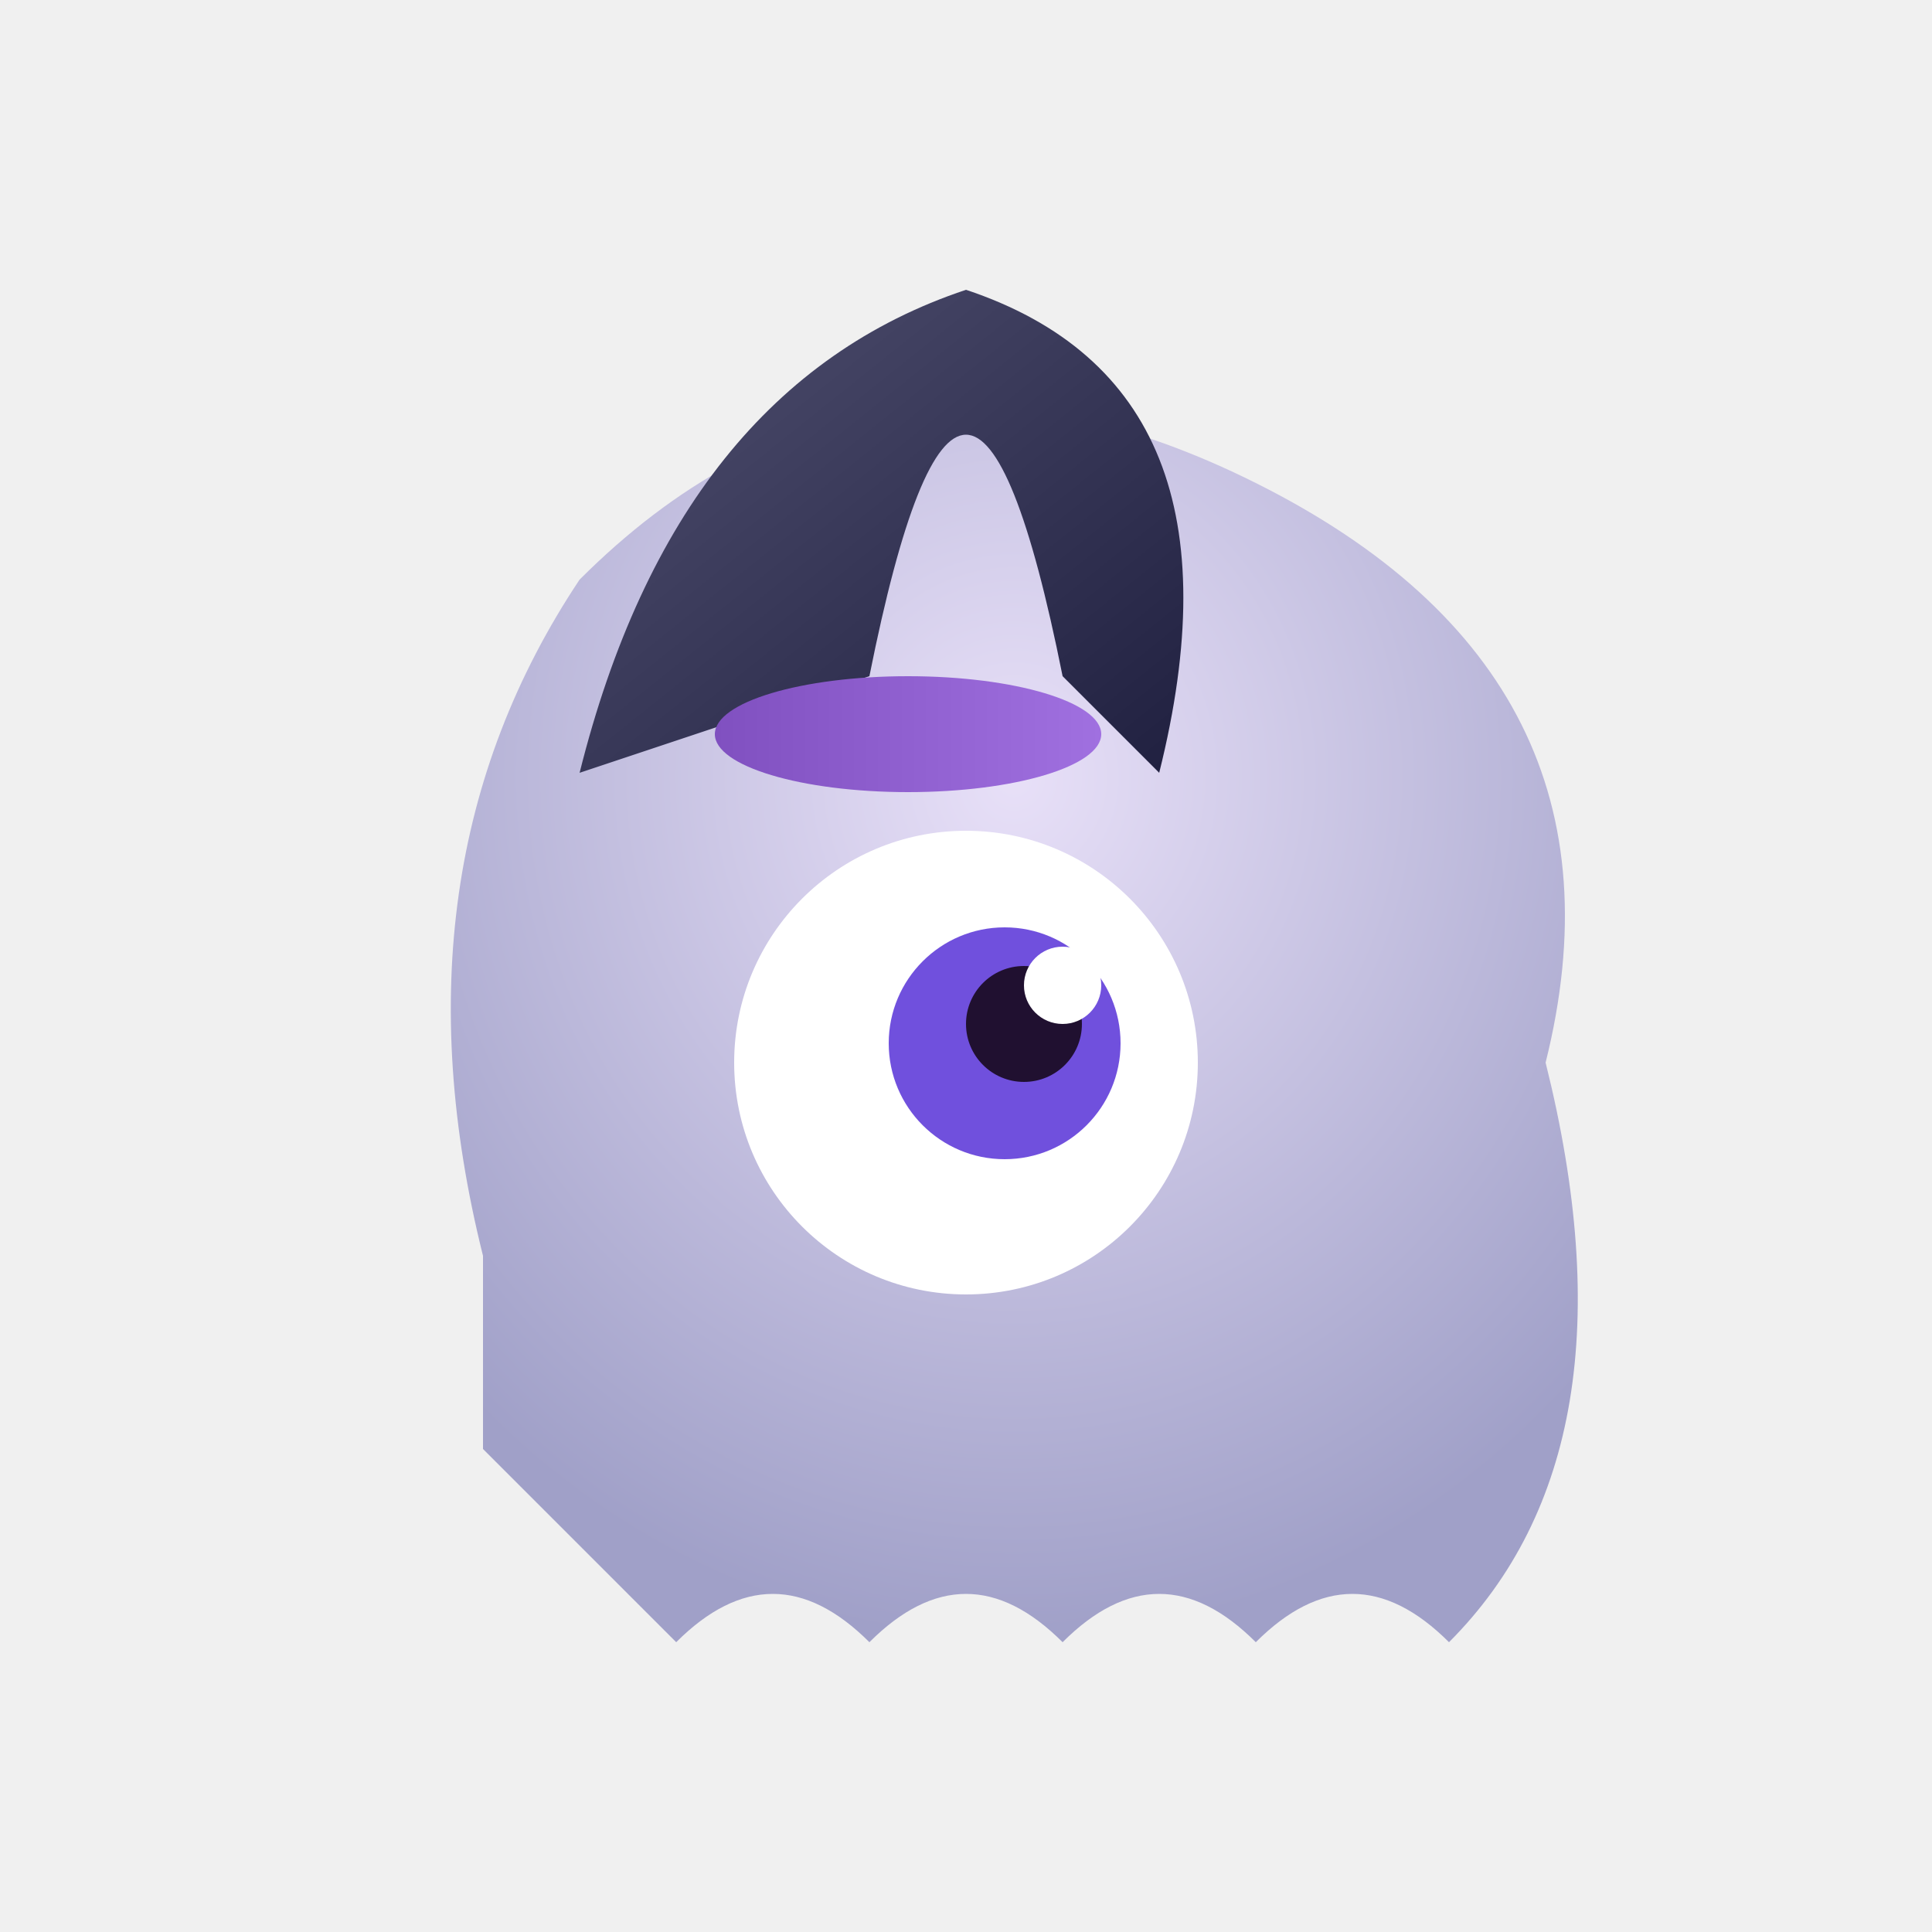
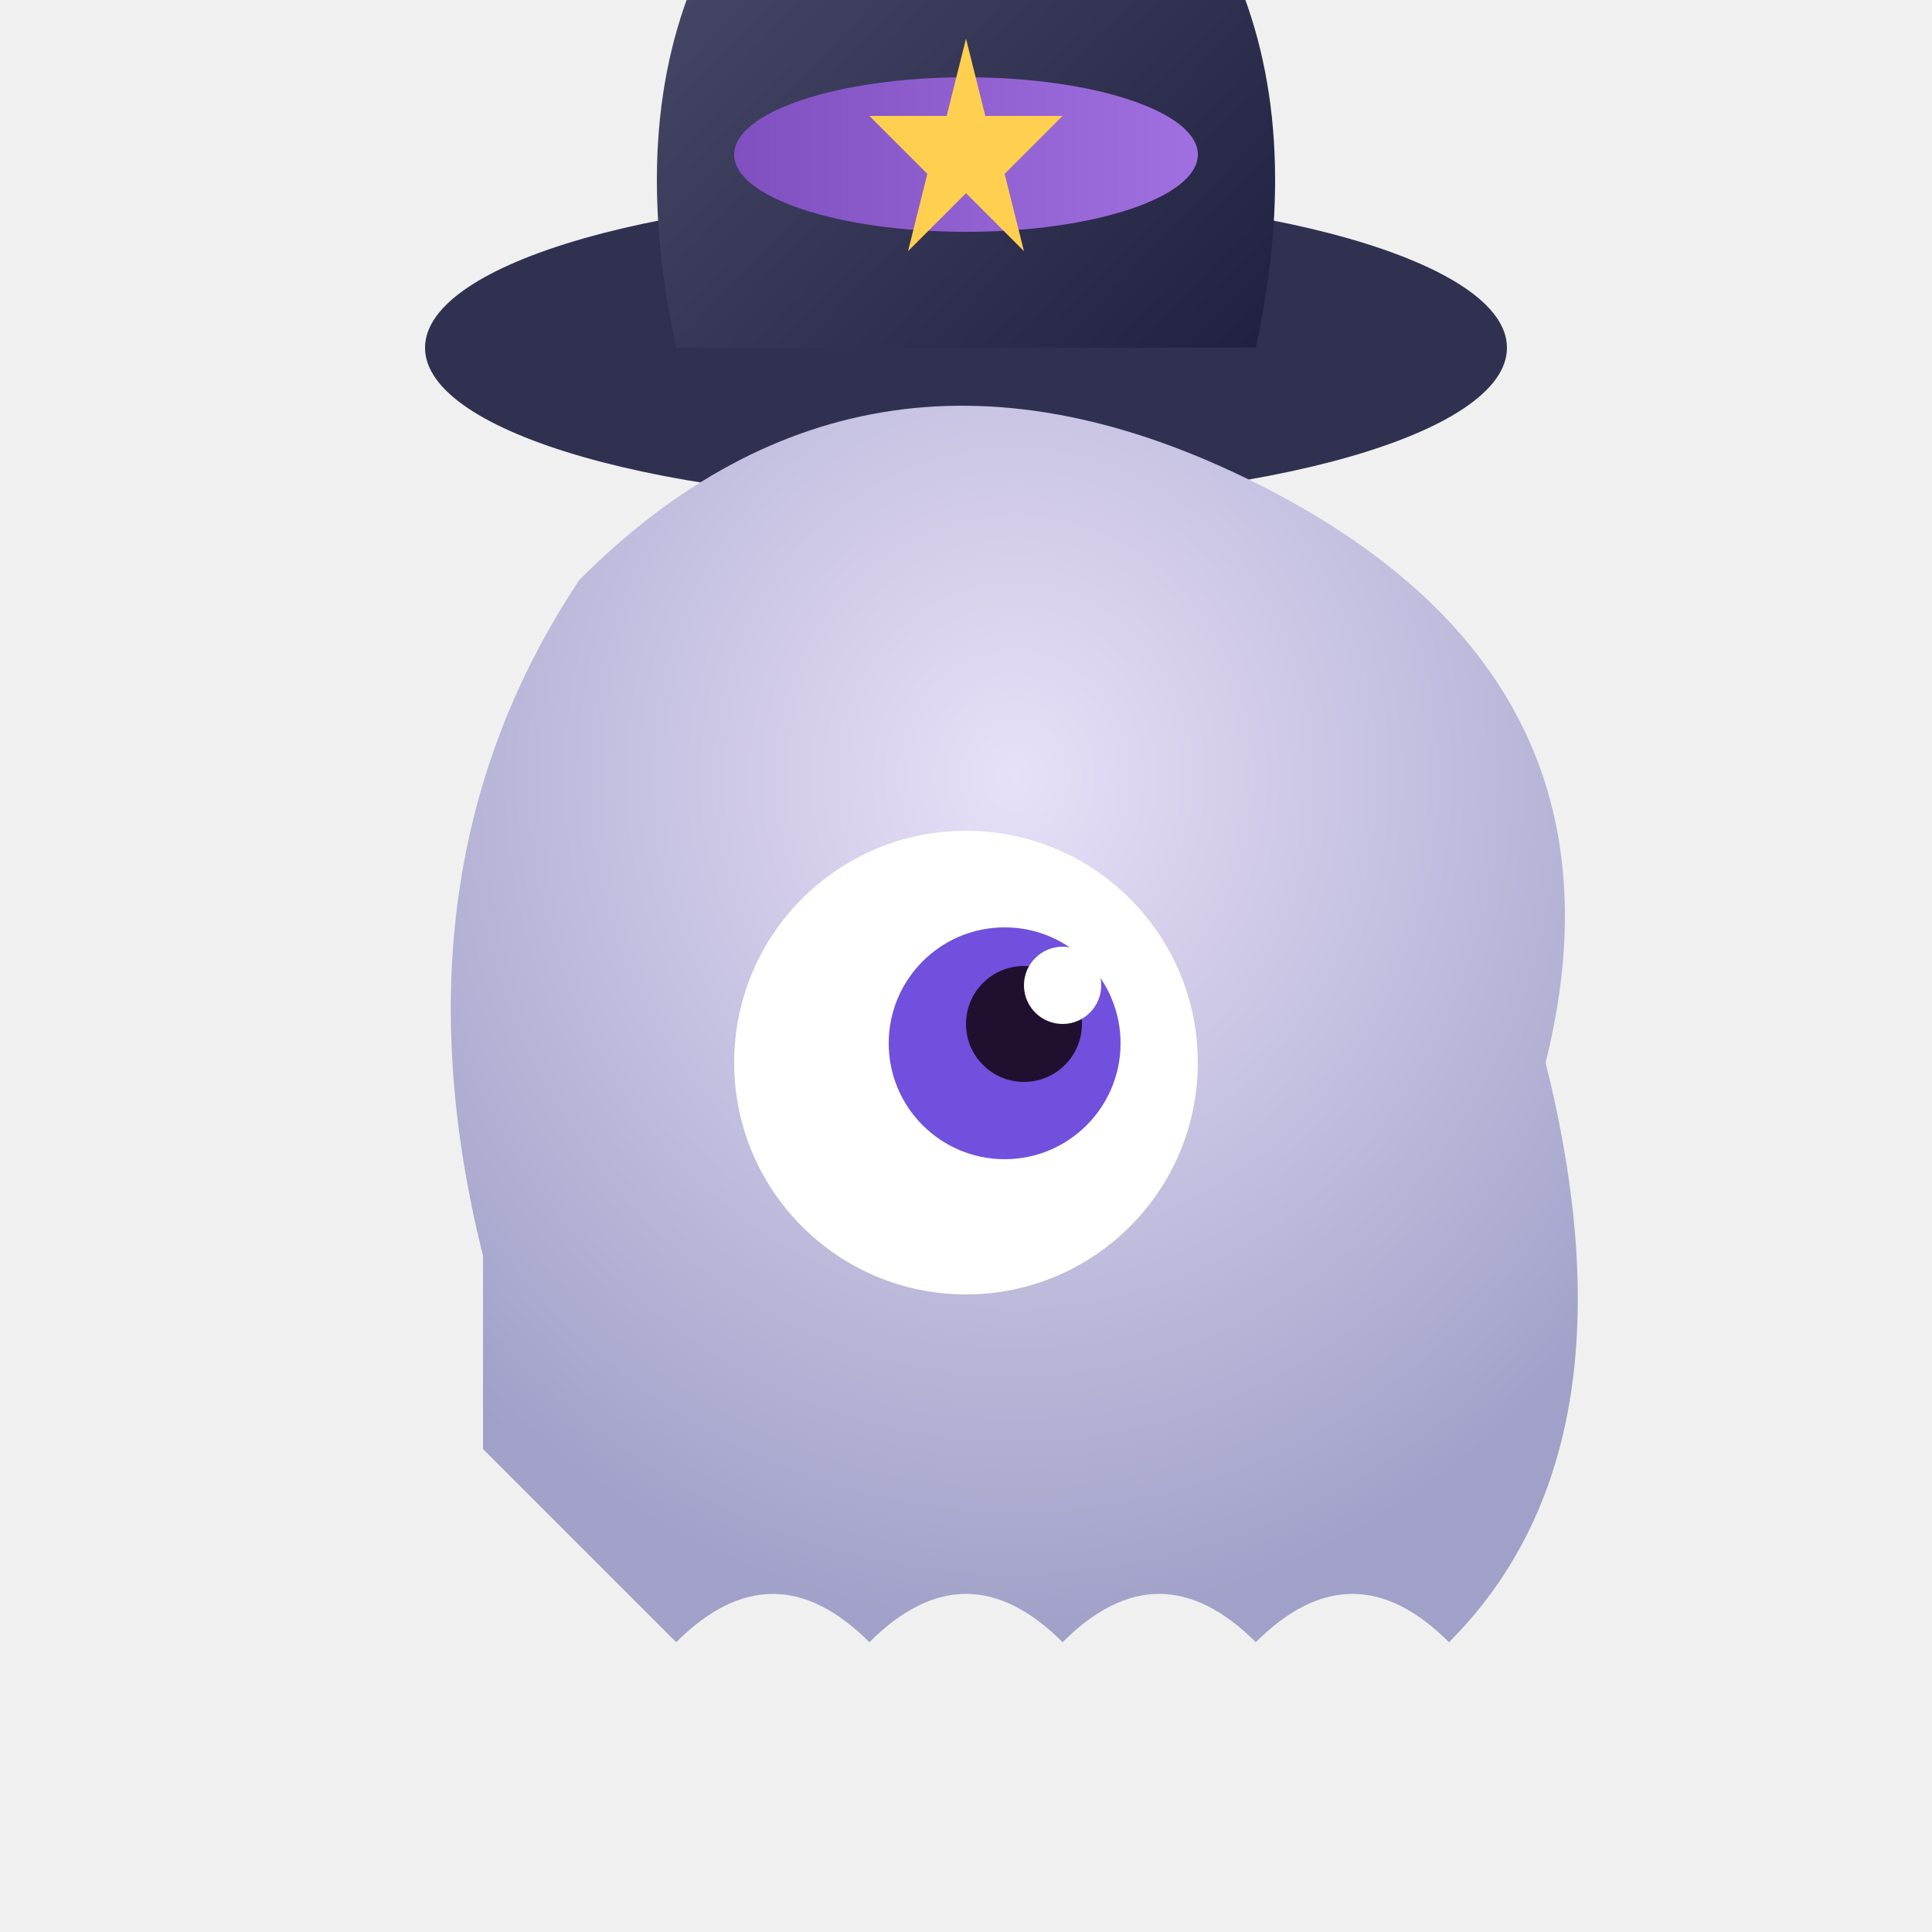
<svg xmlns="http://www.w3.org/2000/svg" viewBox="0 0 100 100" width="100" height="100">
  <defs>
    <radialGradient id="ghostGrad" cx="50%" cy="30%" r="70%">
      <stop offset="0%" style="stop-color:#e8e0f8" />
      <stop offset="100%" style="stop-color:#a0a0c8" />
    </radialGradient>
    <linearGradient id="hatGrad" x1="0%" y1="0%" x2="100%" y2="100%">
      <stop offset="0%" style="stop-color:#505070" />
      <stop offset="100%" style="stop-color:#202040" />
    </linearGradient>
    <linearGradient id="bandGrad" x1="0%" y1="0%" x2="100%" y2="0%">
      <stop offset="0%" style="stop-color:#8050c0" />
      <stop offset="100%" style="stop-color:#a070e0" />
    </linearGradient>
  </defs>
+   <ellipse cx="50" cy="18" rx="28" ry="8" fill="#303050" />
+   <path d="M 35 18 Q 30 -5 50 -15 Q 70 -5 65 18 Z" fill="url(#hatGrad)" />
+   <ellipse cx="50" cy="8" rx="12" ry="4" fill="url(#bandGrad)" />
+   <polygon points="50,2 51,6 55,6 52,9 53,13 50,10 47,13 48,9 45,6 49,6" fill="#ffd050" />
  <path d="M 25 65             Q 20 45 30 30             Q 45 15 65 25             Q 85 35 80 55             Q 85 75 75 85            Q 70 80 65 85            Q 60 80 55 85            Q 50 80 45 85            Q 40 80 35 85            Q 30 80 25 75            Z" fill="url(#ghostGrad)" />
-   <path d="M 30 40 Q 35 20 50 15 Q 65 20 60 40 L 55 35 Q 50 10 45 35 Z" fill="url(#hatGrad)" />
-   <ellipse cx="47" cy="38" rx="10" ry="3" fill="url(#bandGrad)" />
  <circle cx="50" cy="55" r="12" fill="#ffffff" />
  <circle cx="52" cy="54" r="6" fill="#7050dd" />
  <circle cx="53" cy="53" r="3" fill="#201030" />
  <circle cx="55" cy="51" r="2" fill="#ffffff" />
</svg>
